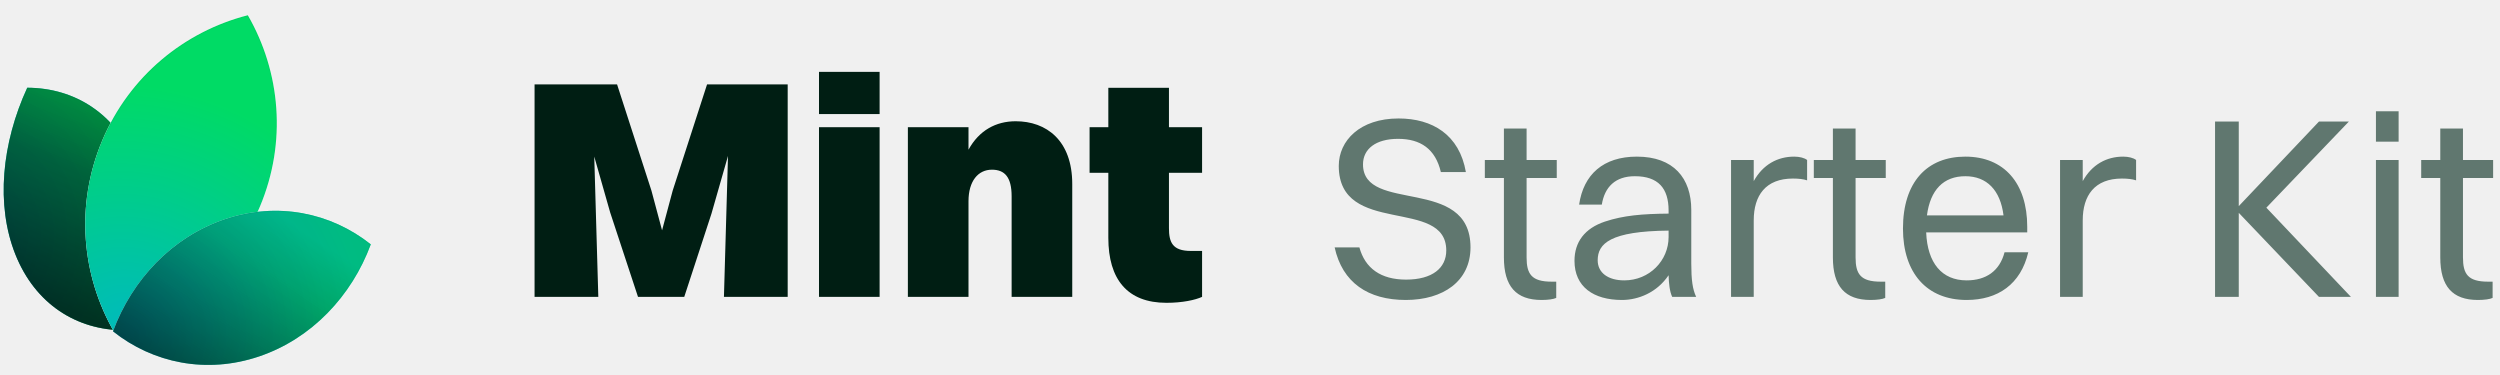
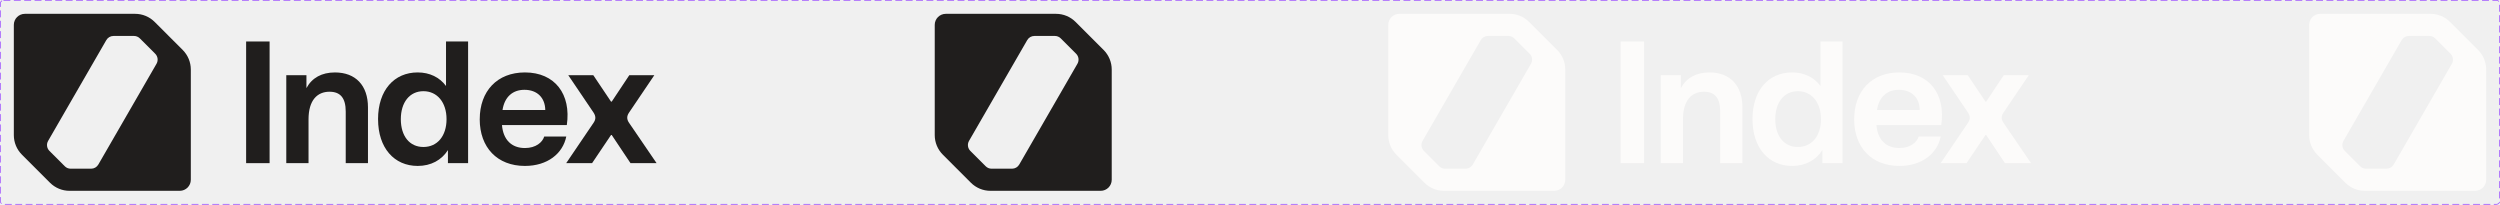
- <svg xmlns="http://www.w3.org/2000/svg" width="160" height="24" viewBox="0 0 160 24" fill="none">
-   <path d="M7.953 21.139C4.896 21.13 2.255 19.458 0.987 16.29C-0.28 13.121 0.109 9.163 1.744 5.615C4.801 5.624 7.442 7.296 8.71 10.465C9.977 13.633 9.588 17.591 7.953 21.139Z" fill="white" />
-   <path d="M7.953 21.139C4.896 21.13 2.255 19.458 0.987 16.29C-0.28 13.121 0.109 9.163 1.744 5.615C4.801 5.624 7.442 7.296 8.71 10.465C9.977 13.633 9.588 17.591 7.953 21.139Z" fill="url(#paint0_radial_115_86)" />
-   <path d="M7.953 21.139C4.896 21.13 2.255 19.458 0.987 16.29C-0.28 13.121 0.109 9.163 1.744 5.615C4.801 5.624 7.442 7.296 8.71 10.465C9.977 13.633 9.588 17.591 7.953 21.139Z" fill="black" fill-opacity="0.5" style="mix-blend-mode:hard-light" />
-   <path d="M7.953 21.139C4.896 21.13 2.255 19.458 0.987 16.29C-0.28 13.121 0.109 9.163 1.744 5.615C4.801 5.624 7.442 7.296 8.71 10.465C9.977 13.633 9.588 17.591 7.953 21.139Z" fill="url(#paint1_linear_115_86)" fill-opacity="0.5" style="mix-blend-mode:hard-light" />
-   <path d="M7.935 21.111C4.897 21.096 2.274 19.431 1.013 16.279C-0.248 13.124 0.136 9.182 1.762 5.643C4.8 5.659 7.423 7.324 8.684 10.476C9.945 13.63 9.561 17.572 7.935 21.111Z" stroke="url(#paint2_linear_115_86)" stroke-opacity="0.05" stroke-width="0.056" />
-   <path d="M7.31 21.257C11.354 20.221 14.884 17.375 16.628 13.236C18.373 9.097 17.945 4.587 15.86 0.976C11.816 2.012 8.287 4.858 6.542 8.998C4.797 13.137 5.225 17.646 7.31 21.257Z" fill="white" />
-   <path d="M7.31 21.257C11.354 20.221 14.884 17.375 16.628 13.236C18.373 9.097 17.945 4.587 15.86 0.976C11.816 2.012 8.287 4.858 6.542 8.998C4.797 13.137 5.225 17.646 7.31 21.257Z" fill="url(#paint3_radial_115_86)" />
-   <path d="M16.602 13.225C14.864 17.349 11.351 20.187 7.324 21.225C5.253 17.624 4.829 13.132 6.568 9.009C8.306 4.885 11.819 2.047 15.846 1.009C17.918 4.61 18.341 9.101 16.602 13.225Z" stroke="url(#paint4_linear_115_86)" stroke-opacity="0.05" stroke-width="0.056" />
-   <path d="M7.234 21.207C9.789 23.237 13.21 23.951 16.577 22.814C19.944 21.677 22.506 18.945 23.73 15.638C21.175 13.608 17.754 12.894 14.387 14.031C11.02 15.168 8.458 17.901 7.234 21.207Z" fill="white" />
-   <path d="M7.234 21.207C9.789 23.237 13.21 23.951 16.577 22.814C19.944 21.677 22.506 18.945 23.73 15.638C21.175 13.608 17.754 12.894 14.387 14.031C11.02 15.168 8.458 17.901 7.234 21.207Z" fill="url(#paint5_radial_115_86)" />
-   <path d="M7.234 21.207C9.789 23.237 13.21 23.951 16.577 22.814C19.944 21.677 22.506 18.945 23.73 15.638C21.175 13.608 17.754 12.894 14.387 14.031C11.02 15.168 8.458 17.901 7.234 21.207Z" fill="black" fill-opacity="0.2" style="mix-blend-mode:hard-light" />
-   <path d="M7.234 21.207C9.789 23.237 13.21 23.951 16.577 22.814C19.944 21.677 22.506 18.945 23.73 15.638C21.175 13.608 17.754 12.894 14.387 14.031C11.02 15.168 8.458 17.901 7.234 21.207Z" fill="url(#paint6_linear_115_86)" fill-opacity="0.5" style="mix-blend-mode:hard-light" />
-   <path d="M16.568 22.787C13.218 23.918 9.814 23.212 7.267 21.198C8.492 17.907 11.044 15.189 14.396 14.058C17.747 12.927 21.15 13.633 23.697 15.648C22.472 18.938 19.92 21.656 16.568 22.787Z" stroke="url(#paint7_linear_115_86)" stroke-opacity="0.05" stroke-width="0.056" />
-   <path d="M34.212 19V5.4H39.492L41.692 12.2L42.372 14.74L43.052 12.2L45.252 5.4H50.412V19H46.332L46.592 9.98L45.532 13.68L43.792 19H40.832L39.052 13.6L38.032 10.02L38.292 19H34.212ZM52.416 7.3V4.6H56.295V7.3H52.416ZM52.416 19V8.14H56.295V19H52.416ZM58.104 19V8.14H61.984V9.58C62.664 8.34 63.744 7.76 65.004 7.76C66.964 7.76 68.624 8.98 68.624 11.78V19H64.744V12.56C64.744 11.34 64.304 10.86 63.484 10.86C62.604 10.86 61.984 11.58 61.984 12.88V19H58.104ZM70.933 15.22V11.06H69.733V8.14H70.933V5.62H74.813V8.14H76.933V11.06H74.813V14.6C74.813 15.5 75.033 16.06 76.213 16.06H76.933V19C76.493 19.2 75.673 19.38 74.653 19.38C72.153 19.38 70.933 17.88 70.933 15.22Z" fill="#001E13" />
-   <path d="M87.232 10.519C87.232 13.687 94.112 11.229 94.112 15.832C94.112 17.994 92.364 19.198 89.971 19.198C87.562 19.198 85.912 18.093 85.417 15.832H87.001C87.364 17.169 88.371 17.895 89.987 17.895C91.671 17.895 92.561 17.152 92.561 16.03C92.561 12.598 85.681 15.155 85.681 10.618C85.681 9.001 87.034 7.582 89.509 7.582C91.671 7.582 93.403 8.621 93.816 11.014H92.215C91.868 9.529 90.912 8.886 89.476 8.886C88.057 8.886 87.232 9.529 87.232 10.519ZM96.25 16.476V11.393H95.029V10.239H96.25V8.226H97.702V10.239H99.632V11.393H97.702V16.476C97.702 17.532 98.015 18.026 99.302 18.026H99.599V19.066C99.434 19.148 99.071 19.198 98.659 19.198C97.025 19.198 96.25 18.323 96.25 16.476ZM102.516 13.093H101.064C101.345 11.162 102.615 10.024 104.76 10.024C107.103 10.024 108.242 11.393 108.242 13.44V16.888C108.242 17.895 108.324 18.521 108.555 19H107.021C106.856 18.654 106.806 18.142 106.79 17.614C106.047 18.72 104.859 19.198 103.803 19.198C101.988 19.198 100.767 18.357 100.767 16.69C100.767 15.486 101.427 14.611 102.714 14.182C103.902 13.786 105.107 13.687 106.79 13.671V13.473C106.79 12.053 106.13 11.278 104.628 11.278C103.374 11.278 102.698 11.971 102.516 13.093ZM102.252 16.657C102.252 17.465 102.929 17.944 103.952 17.944C105.569 17.944 106.79 16.674 106.79 15.172V14.759C103.061 14.793 102.252 15.585 102.252 16.657ZM110.787 19V10.239H112.239V11.591C112.833 10.519 113.774 10.024 114.83 10.024C115.176 10.024 115.49 10.107 115.655 10.239V11.542C115.407 11.46 115.094 11.427 114.747 11.427C112.998 11.427 112.239 12.515 112.239 14.1V19H110.787ZM117.305 16.476V11.393H116.084V10.239H117.305V8.226H118.757V10.239H120.688V11.393H118.757V16.476C118.757 17.532 119.071 18.026 120.358 18.026H120.655V19.066C120.49 19.148 120.127 19.198 119.714 19.198C118.081 19.198 117.305 18.323 117.305 16.476ZM129.809 16.145C129.33 18.192 127.862 19.198 125.865 19.198C123.324 19.198 121.79 17.482 121.79 14.627C121.79 11.658 123.324 10.024 125.783 10.024C128.258 10.024 129.743 11.723 129.743 14.512V14.875H123.275C123.357 16.838 124.281 17.944 125.865 17.944C127.103 17.944 127.977 17.35 128.291 16.145H129.809ZM125.783 11.278C124.38 11.278 123.539 12.152 123.324 13.786H128.225C128.027 12.169 127.152 11.278 125.783 11.278ZM131.843 19V10.239H133.295V11.591C133.889 10.519 134.829 10.024 135.885 10.024C136.232 10.024 136.545 10.107 136.71 10.239V11.542C136.463 11.46 136.149 11.427 135.803 11.427C134.054 11.427 133.295 12.515 133.295 14.1V19H131.843ZM141.763 19V7.78H143.281V13.192L148.413 7.78H150.327L145.047 13.291L150.459 19H148.413L143.281 13.621V19H141.763ZM152.06 9.067V7.12H153.512V9.067H152.06ZM152.06 19V10.239H153.512V19H152.06ZM156.178 16.476V11.393H154.957V10.239H156.178V8.226H157.63V10.239H159.56V11.393H157.63V16.476C157.63 17.532 157.943 18.026 159.23 18.026H159.527V19.066C159.362 19.148 158.999 19.198 158.587 19.198C156.953 19.198 156.178 18.323 156.178 16.476Z" fill="#002719" fill-opacity="0.6" />
-   <defs>
-     <radialGradient id="paint0_radial_115_86" cx="0" cy="0" r="1" gradientUnits="userSpaceOnUse" gradientTransform="translate(-3.00503 15.023) rotate(-10.029) scale(17.9572 17.784)">
-       <stop stop-color="#00B0BB" />
-       <stop offset="1" stop-color="#00DB65" />
-     </radialGradient>
-     <linearGradient id="paint1_linear_115_86" x1="7.39" y1="4.813" x2="1.63" y2="18.689" gradientUnits="userSpaceOnUse">
-       <stop stop-color="#18E299" />
-       <stop offset="1" />
-     </linearGradient>
-     <linearGradient id="paint2_linear_115_86" x1="7.948" y1="8.016" x2="1.761" y2="18.746" gradientUnits="userSpaceOnUse">
-       <stop />
-       <stop offset="1" stop-opacity="0" />
-     </linearGradient>
-     <radialGradient id="paint3_radial_115_86" cx="0" cy="0" r="1" gradientUnits="userSpaceOnUse" gradientTransform="translate(8.11404 20.8822) rotate(-75.7542) scale(21.6246 23.7772)">
-       <stop stop-color="#00BBBB" />
-       <stop offset="0.713" stop-color="#00DB65" />
-     </radialGradient>
-     <linearGradient id="paint4_linear_115_86" x1="7.602" y1="5.871" x2="15.556" y2="16.372" gradientUnits="userSpaceOnUse">
-       <stop />
-       <stop offset="1" stop-opacity="0" />
-     </linearGradient>
-     <radialGradient id="paint5_radial_115_86" cx="0" cy="0" r="1" gradientUnits="userSpaceOnUse" gradientTransform="translate(7.84537 21.5181) rotate(-20.3525) scale(18.5603 17.32)">
-       <stop stop-color="#00B0BB" />
-       <stop offset="1" stop-color="#00DB65" />
-     </radialGradient>
-     <linearGradient id="paint6_linear_115_86" x1="16.808" y1="13.007" x2="10.041" y2="22.994" gradientUnits="userSpaceOnUse">
-       <stop stop-color="#00B1BC" />
-       <stop offset="1" />
-     </linearGradient>
-     <linearGradient id="paint7_linear_115_86" x1="16.808" y1="13.007" x2="14.169" y2="23.841" gradientUnits="userSpaceOnUse">
-       <stop />
-       <stop offset="1" stop-opacity="0" />
-     </linearGradient>
-   </defs>
+ <svg xmlns="http://www.w3.org/2000/svg" width="3616" height="296" viewBox="0 0 3616 296" fill="none">
+   <rect x="0.5" y="0.5" width="3615" height="295" rx="4.5" stroke="#9747FF" stroke-dasharray="10 5" />
+   <path d="M264.279 72.28L223.719 31.72C216.219 24.22 206.039 20 195.439 20H36C27.16 20 20 27.16 20 36V195.44C20 206.04 24.22 216.22 31.72 223.72L72.28 264.28C79.78 271.78 89.96 276 100.56 276H259.999C268.839 276 275.999 268.84 275.999 260V100.56C275.999 89.96 271.779 79.78 264.279 72.28ZM226.399 92.22L142.22 238C140.08 241.72 136.12 244 131.82 244H102.2C99.02 244 95.96 242.74 93.72 240.48L71.5 218.26C67.66 214.42 66.88 208.48 69.6 203.78L153.779 58C155.919 54.28 159.879 52 164.179 52H193.799C196.979 52 200.039 53.26 202.279 55.52L224.499 77.74C228.339 81.58 229.119 87.52 226.399 92.22Z" fill="#201E1D" />
+   <path d="M356 60H389.94V235.98H356V60Z" fill="#201E1D" />
+   <path d="M476.678 132.66C458.838 132.66 446.258 144.98 446.258 172.64V236H414.078V108.8H443.238V127.4C451.278 112.56 465.358 104.78 484.478 104.78C514.398 104.78 532.238 123.64 532.238 155.3V236H500.058V161.34C500.058 141.72 492.258 132.68 476.678 132.68V132.66Z" fill="#201E1D" />
+   <path fill-rule="evenodd" clip-rule="evenodd" d="M604.132 104.76C570.192 104.76 546.812 130.4 546.812 172.38H546.833C546.833 214.1 570.212 240 604.152 240C623.252 240 638.592 231.7 647.892 217.12V235.98H677.052V60H645.112V124.36C635.812 111.8 621.472 104.76 604.132 104.76ZM612.432 131.9C632.292 131.9 645.872 148 645.872 172.38C645.872 196.76 632.532 212.6 612.432 212.6C592.332 212.6 579.752 196.78 579.752 172.38C579.752 147.98 592.572 131.9 612.432 131.9Z" fill="#201E1D" />
+   <path fill-rule="evenodd" clip-rule="evenodd" d="M693.899 172.38C693.899 131.9 719.039 104.76 759.259 104.76C802.759 104.76 826.379 136.44 819.839 180.94H726.059C727.819 202.06 739.879 214.12 759.239 214.12C775.079 214.12 784.639 205.82 787.139 197.52H819.059C814.039 222.16 791.899 240 759.219 240C719.239 240 693.859 213.36 693.859 172.38H693.899ZM788.679 159.06C788.419 141.72 777.359 129.9 758.519 129.9C741.679 129.9 729.859 139.96 726.839 159.06H788.679Z" fill="#201E1D" />
+   <path d="M821.958 108.78L858.657 163.08C862.177 168.6 861.677 172.88 858.657 177.4L818.938 235.98H856.397L883.797 195.26H884.797L911.957 235.98H949.677L909.697 177.4C906.677 172.88 906.177 168.36 909.697 163.08L946.397 108.78H910.197L884.797 147H883.797L858.157 108.78H821.958Z" fill="#201E1D" />
+   <path d="M1596.28 72.28L1555.72 31.72C1548.22 24.22 1538.04 20 1527.44 20H1368C1359.16 20 1352 27.16 1352 36V195.44C1352 206.04 1356.22 216.22 1363.72 223.72L1404.28 264.28C1411.78 271.78 1421.96 276 1432.56 276H1592C1600.84 276 1608 268.84 1608 260V100.56C1608 89.96 1603.78 79.78 1596.28 72.28ZM1558.4 92.22L1474.22 238C1472.08 241.72 1468.12 244 1463.82 244H1434.2C1431.02 244 1427.96 242.74 1425.72 240.48L1403.5 218.26C1399.66 214.42 1398.88 208.48 1401.6 203.78L1485.78 58C1487.92 54.28 1491.88 52 1496.18 52H1525.8C1528.98 52 1532.04 53.26 1534.28 55.52L1556.5 77.74C1560.34 81.58 1561.12 87.52 1558.4 92.22Z" fill="#201E1D" />
+   <path d="M2252.28 72.28L2211.72 31.72C2204.22 24.22 2194.04 20 2183.44 20H2024C2015.16 20 2008 27.16 2008 36V195.44C2008 206.04 2012.22 216.22 2019.72 223.72L2060.28 264.28C2067.78 271.78 2077.96 276 2088.56 276H2248C2256.84 276 2264 268.84 2264 260V100.56C2264 89.96 2259.78 79.78 2252.28 72.28ZM2214.4 92.22L2130.22 238C2128.08 241.72 2124.12 244 2119.82 244H2090.2C2087.02 244 2083.96 242.74 2081.72 240.48L2059.5 218.26C2055.66 214.42 2054.88 208.48 2057.6 203.78L2141.78 58C2143.92 54.28 2147.88 52 2152.18 52H2181.8C2184.98 52 2188.04 53.26 2190.28 55.52L2212.5 77.74C2216.34 81.58 2217.12 87.52 2214.4 92.22Z" fill="#FCFBFA" />
+   <path d="M2344 60H2377.94V235.98H2344V60Z" fill="#FCFBFA" />
+   <path d="M2464.68 132.66C2446.84 132.66 2434.26 144.98 2434.26 172.64V236H2402.08V108.8H2431.24V127.4C2439.28 112.56 2453.36 104.78 2472.48 104.78C2502.4 104.78 2520.24 123.64 2520.24 155.3V236H2488.06V161.34C2488.06 141.72 2480.26 132.68 2464.68 132.68V132.66Z" fill="#FCFBFA" />
+   <path fill-rule="evenodd" clip-rule="evenodd" d="M2592.13 104.76C2558.19 104.76 2534.81 130.4 2534.81 172.38H2534.83C2534.83 214.1 2558.21 240 2592.15 240C2611.25 240 2626.59 231.7 2635.89 217.12V235.98H2665.05V60H2633.11V124.36C2623.81 111.8 2609.47 104.76 2592.13 104.76ZM2600.43 131.9C2620.29 131.9 2633.87 148 2633.87 172.38C2633.87 196.76 2620.53 212.6 2600.43 212.6C2580.33 212.6 2567.75 196.78 2567.75 172.38C2567.75 147.98 2580.57 131.9 2600.43 131.9Z" fill="#FCFBFA" />
+   <path fill-rule="evenodd" clip-rule="evenodd" d="M2681.9 172.38C2681.9 131.9 2707.04 104.76 2747.26 104.76C2790.76 104.76 2814.38 136.44 2807.84 180.94H2714.06C2715.82 202.06 2727.88 214.12 2747.24 214.12C2763.08 214.12 2772.64 205.82 2775.14 197.52H2807.06C2802.04 222.16 2779.9 240 2747.22 240C2707.24 240 2681.86 213.36 2681.86 172.38H2681.9ZM2776.68 159.06C2776.42 141.72 2765.36 129.9 2746.52 129.9C2729.68 129.9 2717.86 139.96 2714.84 159.06H2776.68Z" fill="#FCFBFA" />
+   <path d="M2809.96 108.78L2846.66 163.08C2850.18 168.6 2849.68 172.88 2846.66 177.4L2806.94 235.98H2844.4L2871.8 195.26H2872.8L2899.96 235.98H2937.68L2897.7 177.4C2894.68 172.88 2894.18 168.36 2897.7 163.08L2934.4 108.78H2898.2L2872.8 147H2871.8L2846.16 108.78H2809.96Z" fill="#FCFBFA" />
+   <path d="M3584.28 72.28L3543.72 31.72C3536.22 24.22 3526.04 20 3515.44 20H3356C3347.16 20 3340 27.16 3340 36V195.44C3340 206.04 3344.22 216.22 3351.72 223.72L3392.28 264.28C3399.78 271.78 3409.96 276 3420.56 276H3580C3588.84 276 3596 268.84 3596 260V100.56C3596 89.96 3591.78 79.78 3584.28 72.28ZM3546.4 92.22L3462.22 238C3460.08 241.72 3456.12 244 3451.82 244H3422.2C3419.02 244 3415.96 242.74 3413.72 240.48L3391.5 218.26C3387.66 214.42 3386.88 208.48 3389.6 203.78L3473.78 58C3475.92 54.28 3479.88 52 3484.18 52H3513.8C3516.98 52 3520.04 53.26 3522.28 55.52L3544.5 77.74C3548.34 81.58 3549.12 87.52 3546.4 92.22Z" fill="#FCFBFA" />
</svg>
